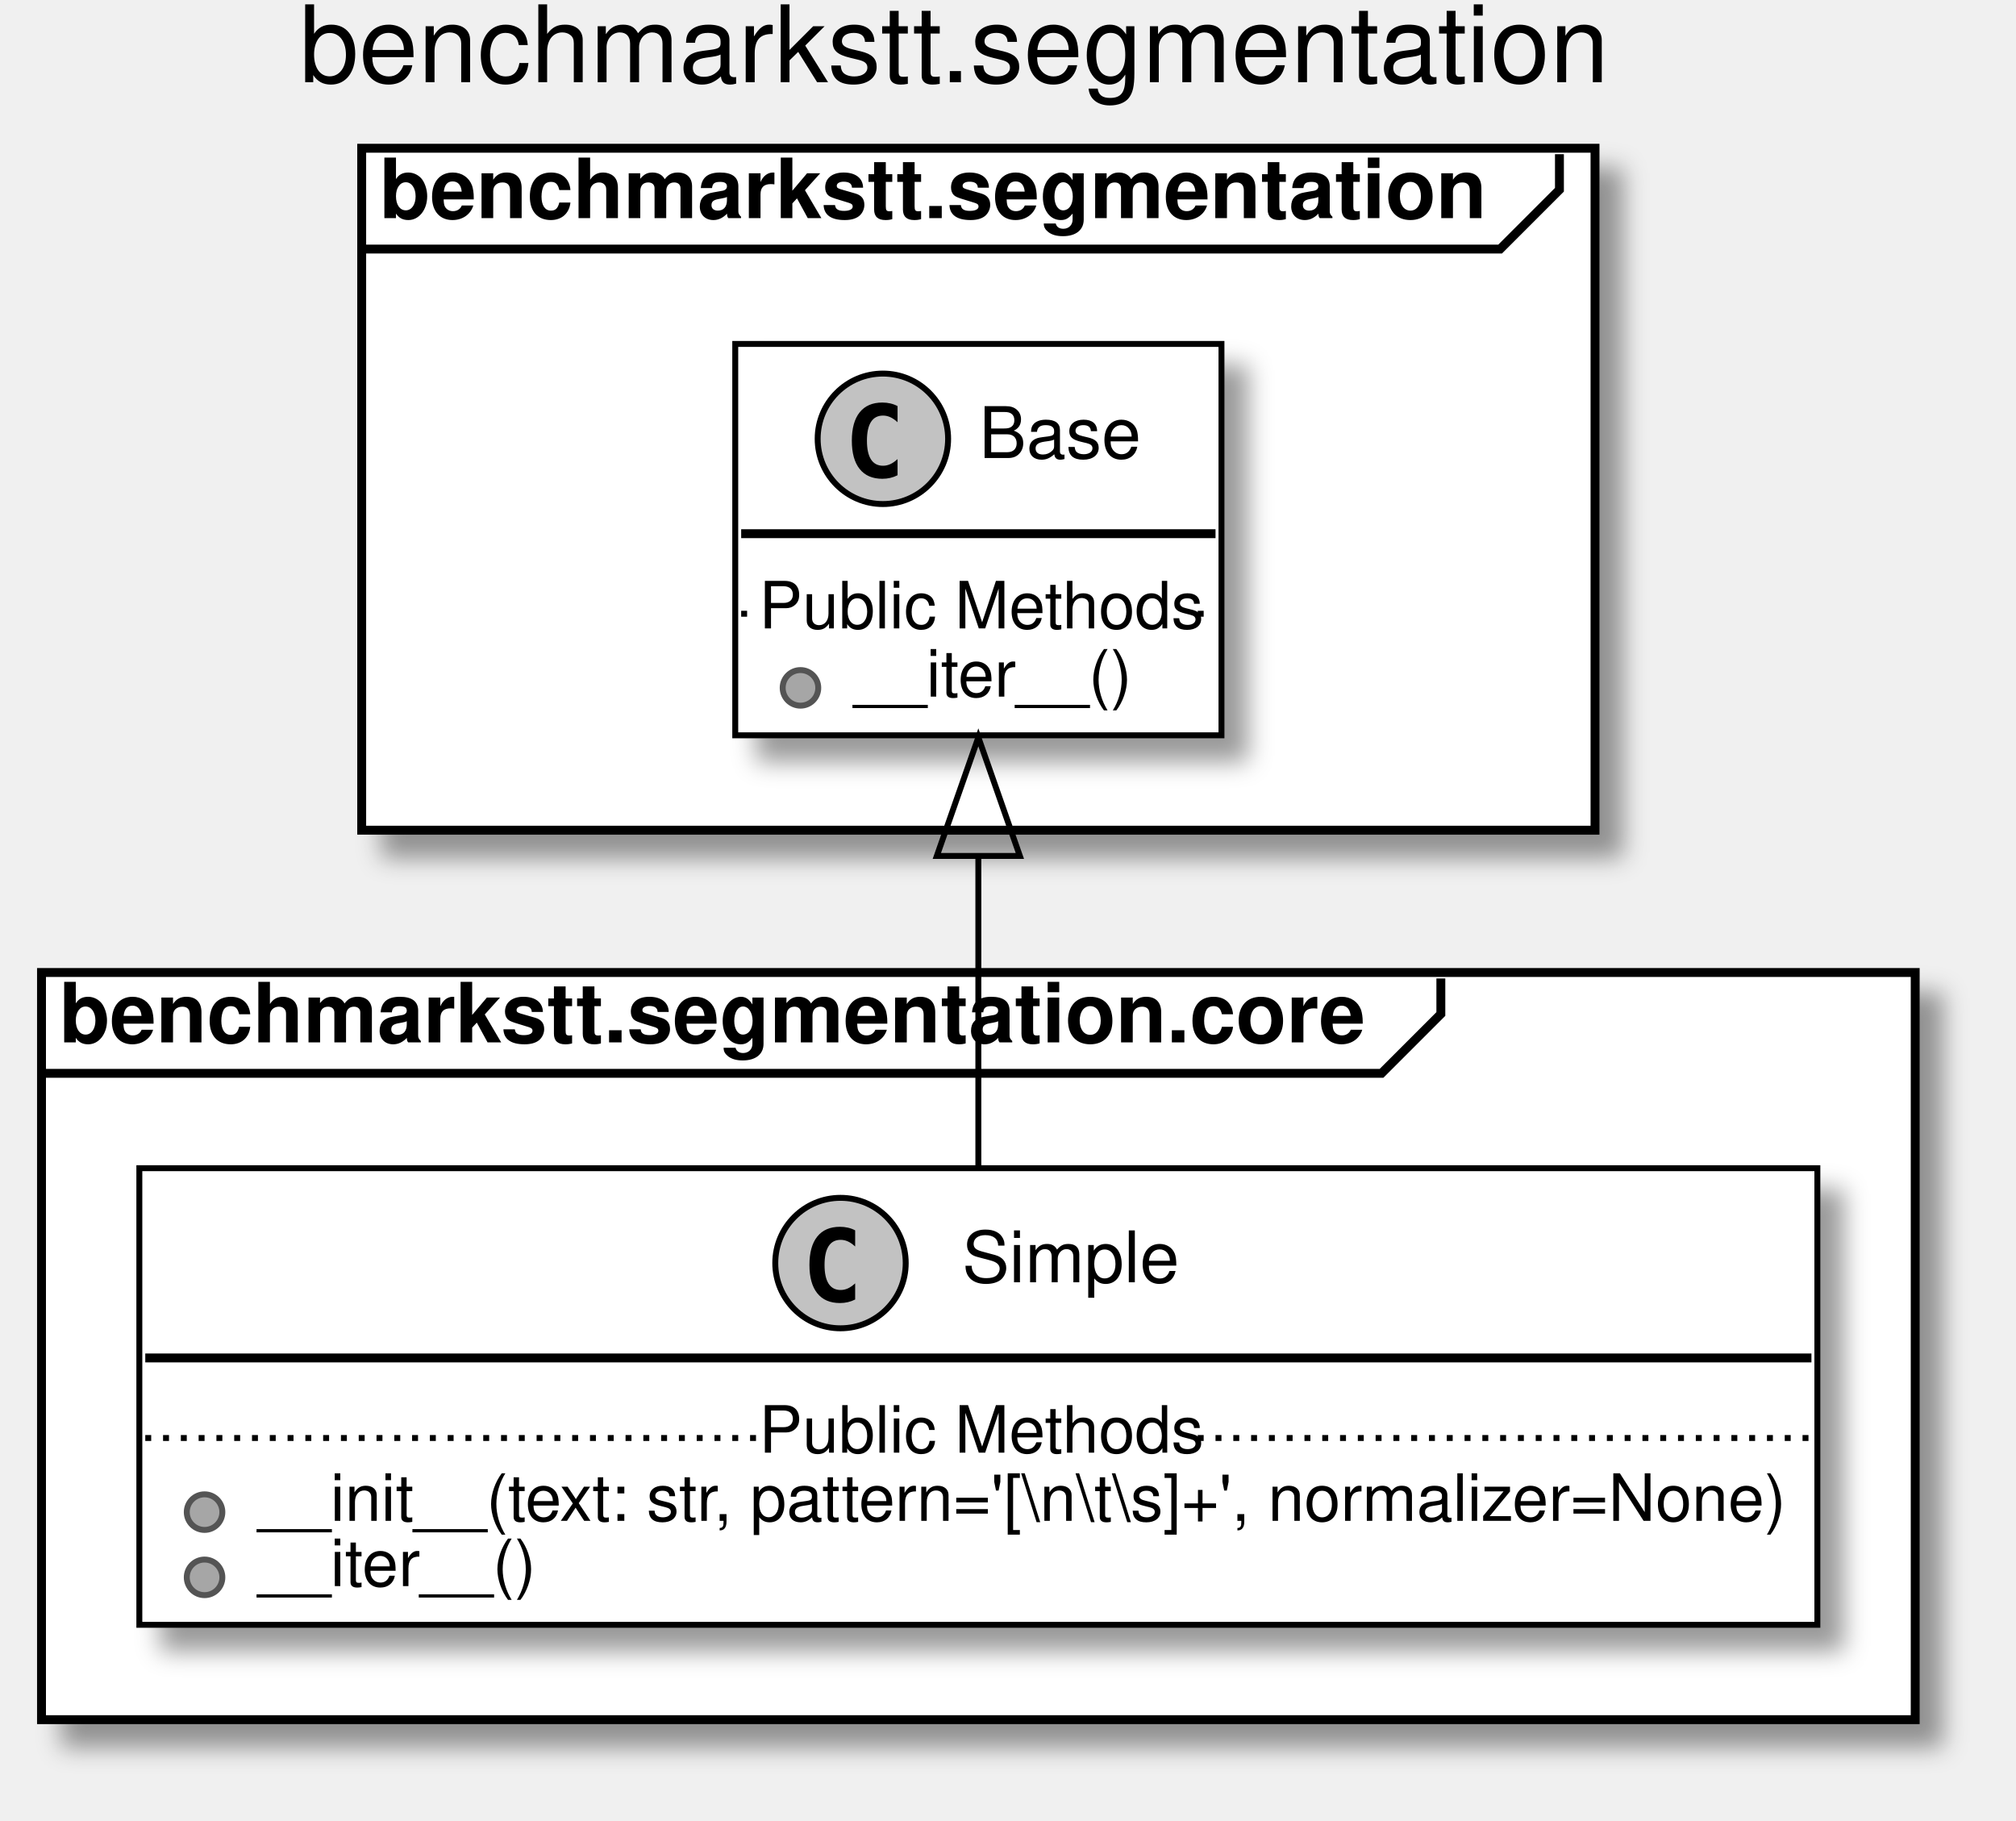
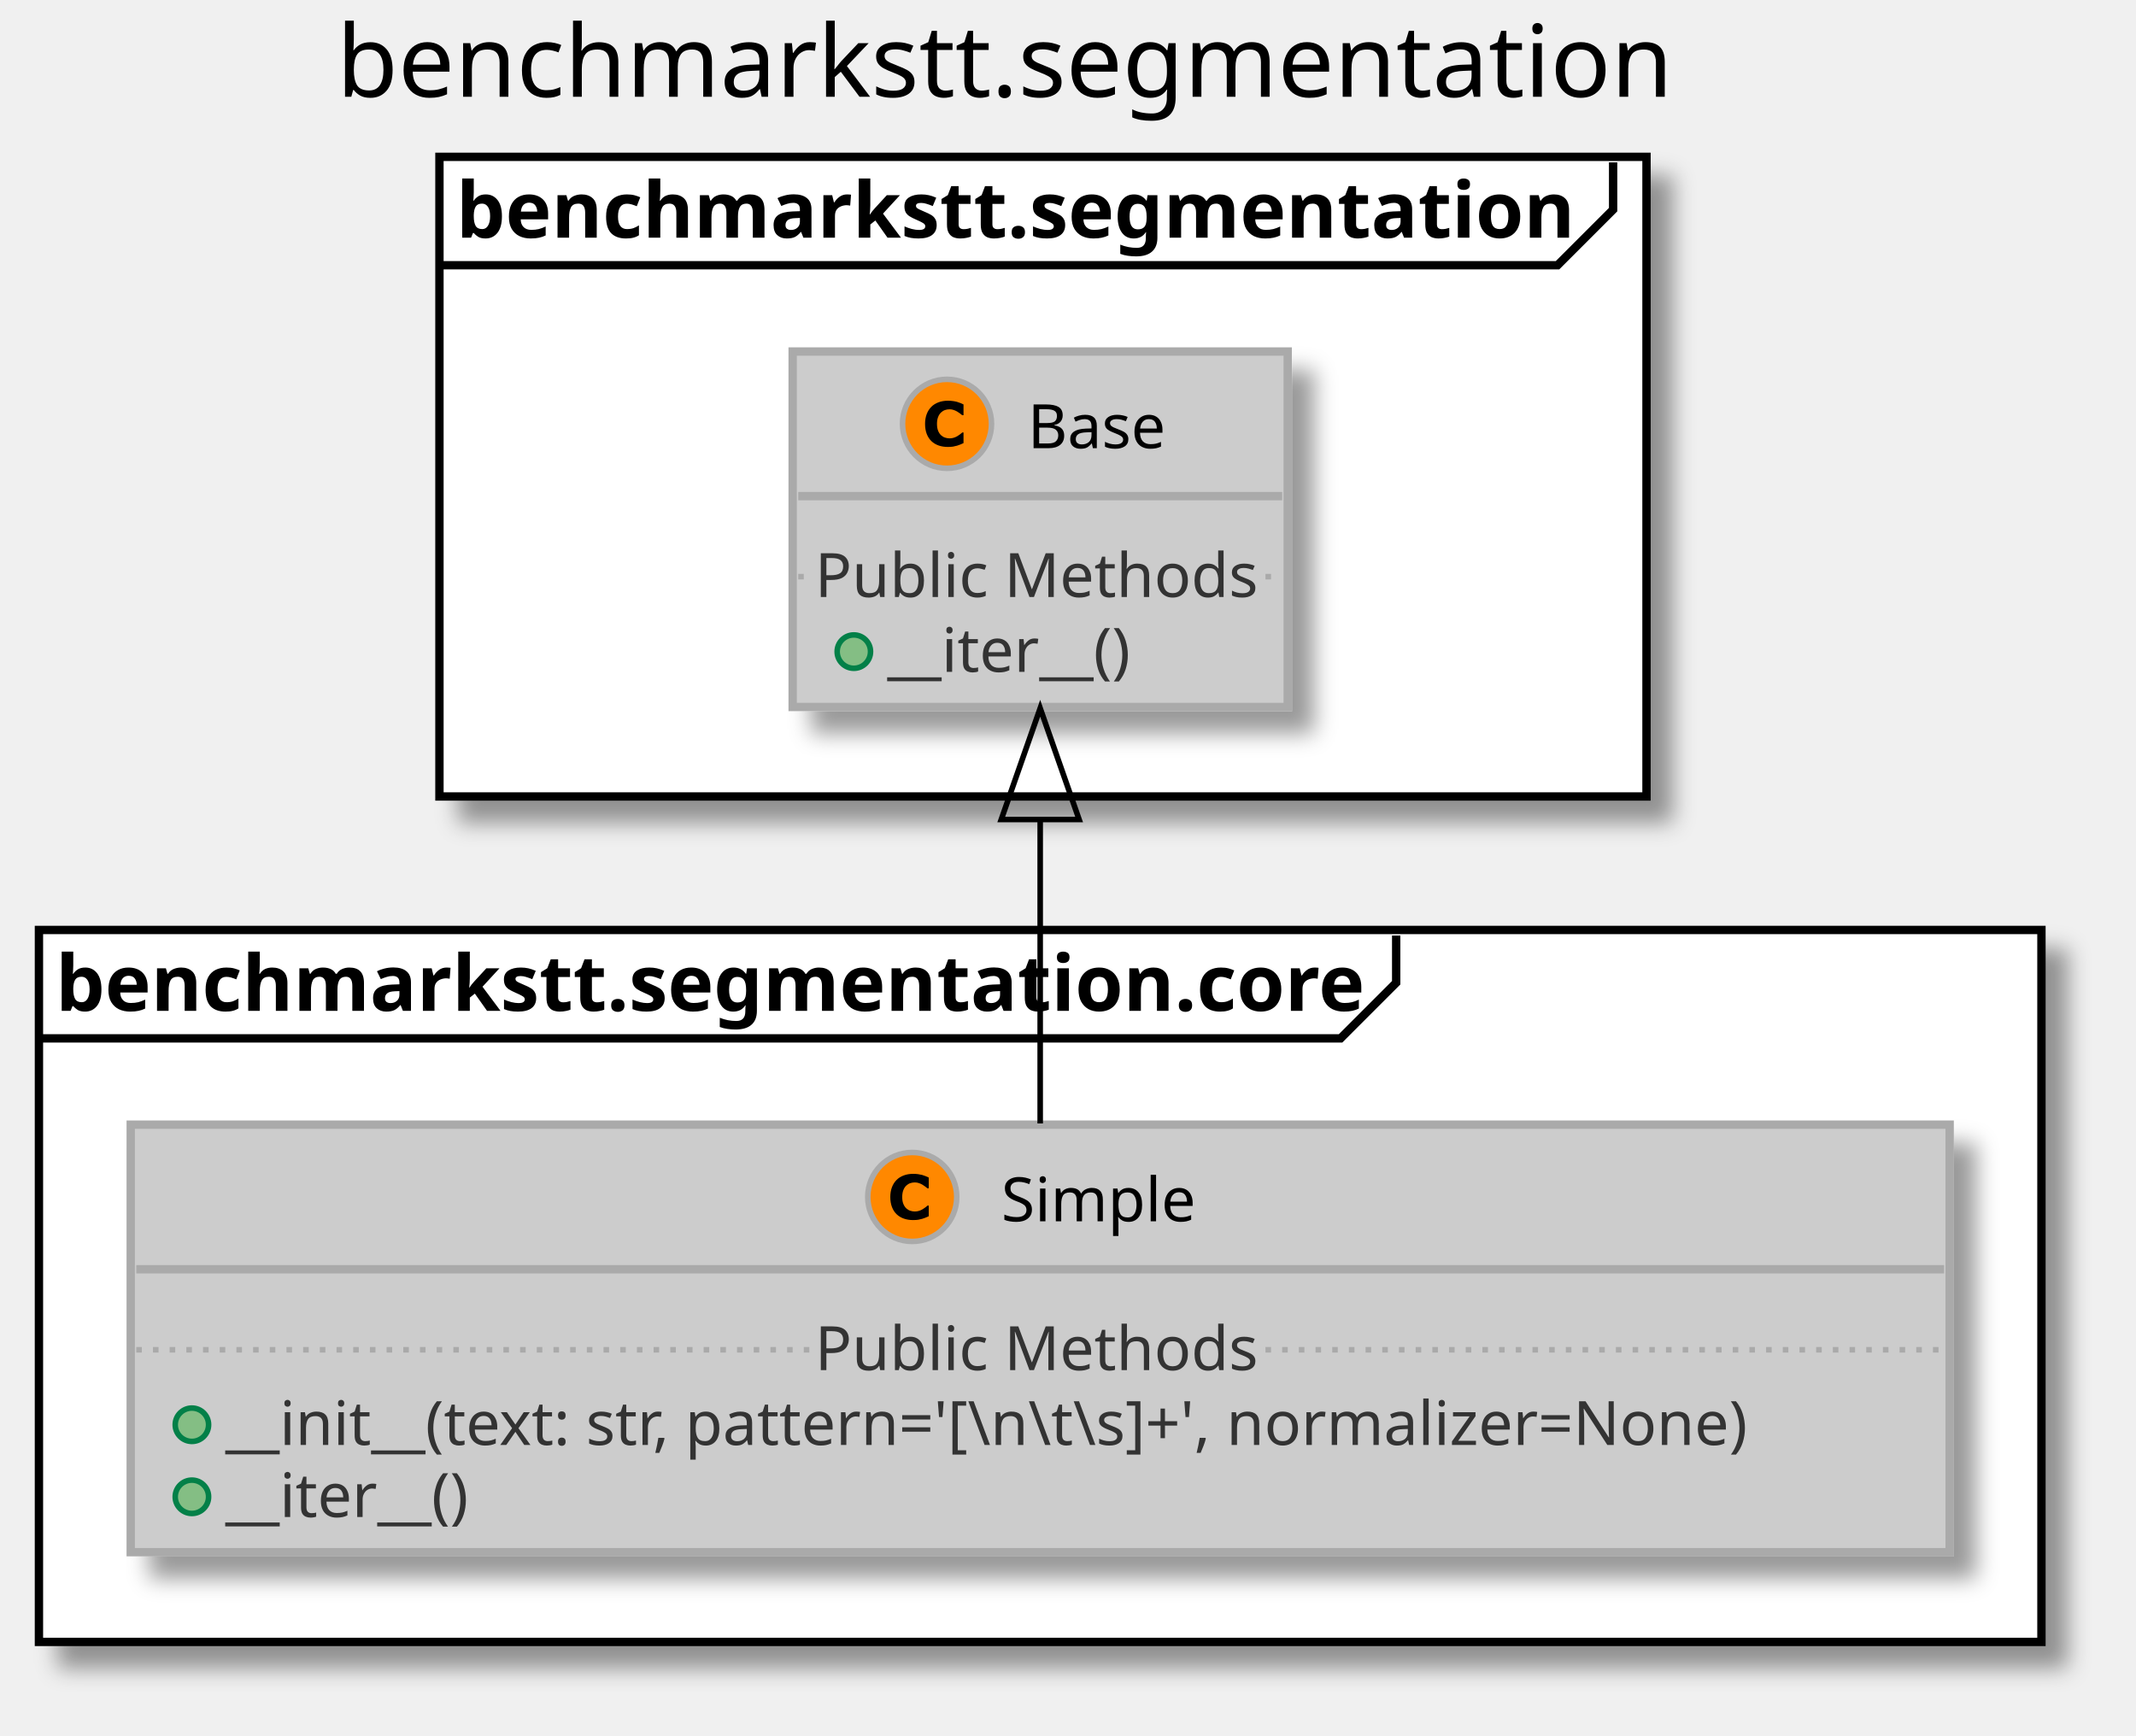
- <svg xmlns="http://www.w3.org/2000/svg" xmlns:xlink="http://www.w3.org/1999/xlink" contentScriptType="application/ecmascript" contentStyleType="text/css" height="307px" preserveAspectRatio="none" style="width:340px;height:307px;" version="1.1" viewBox="0 0 340 307" width="340px" zoomAndPan="magnify">
+ <svg xmlns="http://www.w3.org/2000/svg" xmlns:xlink="http://www.w3.org/1999/xlink" contentScriptType="application/ecmascript" contentStyleType="text/css" height="312px" preserveAspectRatio="none" style="width:384px;height:312px;" version="1.1" viewBox="0 0 384 312" width="384px" zoomAndPan="magnify">
  <defs>
-     <filter height="300%" id="f1nlwc41td4qol" width="300%" x="-1" y="-1">
+     <filter height="300%" id="f6bb7s6gkdfz7" width="300%" x="-1" y="-1">
      <feGaussianBlur result="blurOut" stdDeviation="2.0" />
      <feColorMatrix in="blurOut" result="blurOut2" type="matrix" values="0 0 0 0 0 0 0 0 0 0 0 0 0 0 0 0 0 0 .4 0" />
      <feOffset dx="4.0" dy="4.0" in="blurOut2" result="blurOut3" />
      <feBlend in="SourceGraphic" in2="blurOut3" mode="normal" />
    </filter>
  </defs>
  <g>
-     <text fill="#000000" font-family="Helvetica" font-size="18" lengthAdjust="spacingAndGlyphs" textLength="221" x="50.5" y="13.86">benchmarkstt.segmentation</text>
-     <rect fill="#FFFFFF" filter="url(#f1nlwc41td4qol)" height="115" style="stroke: #000000; stroke-width: 1.5;" width="208" x="61" y="25" />
-     <path d="M263,26 L263,32 L253,42 L61,42 " fill="none" style="stroke: #000000; stroke-width: 1.5;" />
-     <text fill="#000000" font-family="Helvetica" font-size="14" font-weight="bold" lengthAdjust="spacingAndGlyphs" textLength="192" x="64" y="36.78">benchmarkstt.segmentation</text>
-     <rect fill="#FFFFFF" filter="url(#f1nlwc41td4qol)" height="126" style="stroke: #000000; stroke-width: 1.5;" width="316" x="7" y="164" />
-     <path d="M243,165 L243,171 L233,181 L7,181 " fill="none" style="stroke: #000000; stroke-width: 1.5;" />
-     <text fill="#000000" font-family="Helvetica" font-size="14" font-weight="bold" lengthAdjust="spacingAndGlyphs" textLength="226" x="10" y="175.78">benchmarkstt.segmentation.core</text>
+     <text fill="#000000" font-family="sans-serif" font-size="18" lengthAdjust="spacingAndGlyphs" textLength="245" x="60.5" y="17.402">benchmarkstt.segmentation</text>
+     <rect fill="#FFFFFF" filter="url(#f6bb7s6gkdfz7)" height="115" style="stroke: #000000; stroke-width: 1.5;" width="217" x="79" y="28.199" />
+     <path d="M290,29.199 L290,37.688 L280,47.688 L79,47.688 " fill="none" style="stroke: #000000; stroke-width: 1.5;" />
+     <text fill="#000000" font-family="sans-serif" font-size="14" font-weight="bold" lengthAdjust="spacingAndGlyphs" textLength="201" x="82" y="42.734">benchmarkstt.segmentation</text>
+     <rect fill="#FFFFFF" filter="url(#f6bb7s6gkdfz7)" height="128" style="stroke: #000000; stroke-width: 1.5;" width="360" x="7" y="167.199" />
+     <path d="M251,168.199 L251,176.688 L241,186.688 L7,186.688 " fill="none" style="stroke: #000000; stroke-width: 1.5;" />
+     <text fill="#000000" font-family="sans-serif" font-size="14" font-weight="bold" lengthAdjust="spacingAndGlyphs" textLength="234" x="10" y="181.734">benchmarkstt.segmentation.core</text>
    <a href="https://benchmarkstt.readthedocs.io/en/latest/modules/benchmarkstt.segmentation.html#benchmarkstt.segmentation.Base" target="_top" title="https://benchmarkstt.readthedocs.io/en/latest/modules/benchmarkstt.segmentation.html#benchmarkstt.segmentation.Base" xlink:actuate="onRequest" xlink:href="https://benchmarkstt.readthedocs.io/en/latest/modules/benchmarkstt.segmentation.html#benchmarkstt.segmentation.Base" xlink:show="new" xlink:title="https://benchmarkstt.readthedocs.io/en/latest/modules/benchmarkstt.segmentation.html#benchmarkstt.segmentation.Base" xlink:type="simple">
-       <rect fill="#FFFFFF" filter="url(#f1nlwc41td4qol)" height="66" id="benchmarkstt.segmentation.Base" style="stroke: #000000; stroke-width: 1.0;" width="82" x="124" y="58" />
-       <ellipse cx="148.9" cy="74" fill="#C2C2C2" rx="11" ry="11" style="stroke: #000000; stroke-width: 1.0;" />
-       <path d="M151.373,80.143 Q150.792,80.442 150.153,80.591 Q149.514,80.741 148.808,80.741 Q146.301,80.741 144.982,79.089 Q143.662,77.437 143.662,74.316 Q143.662,71.186 144.982,69.535 Q146.301,67.883 148.808,67.883 Q149.514,67.883 150.161,68.032 Q150.809,68.182 151.373,68.481 L151.373,71.203 Q150.742,70.622 150.149,70.352 Q149.555,70.082 148.924,70.082 Q147.58,70.082 146.895,71.149 Q146.21,72.216 146.21,74.316 Q146.21,76.408 146.895,77.474 Q147.58,78.541 148.924,78.541 Q149.555,78.541 150.149,78.271 Q150.742,78.001 151.373,77.42 Z " />
-       <text fill="#000000" font-family="Helvetica" font-size="12" lengthAdjust="spacingAndGlyphs" textLength="28" x="165.1" y="77.24">Base</text>
-       <line style="stroke: #000000; stroke-width: 1.5;" x1="125" x2="205" y1="90" y2="90" />
-       <ellipse cx="135" cy="116" fill="#A6A6A6" rx="3" ry="3" style="stroke: #545454; stroke-width: 1.0;" />
-       <text fill="#000000" font-family="Helvetica" font-size="11" lengthAdjust="spacingAndGlyphs" textLength="47" x="144" y="117.47">__iter__()</text>
-       <line style="stroke: #000000; stroke-width: 1.0; stroke-dasharray: 1.0,2.0;" x1="125" x2="128" y1="103.5" y2="103.5" />
-       <text fill="#000000" font-family="Helvetica" font-size="11" lengthAdjust="spacingAndGlyphs" textLength="74" x="128" y="105.97">Public Methods</text>
-       <line style="stroke: #000000; stroke-width: 1.0; stroke-dasharray: 1.0,2.0;" x1="202" x2="205" y1="103.5" y2="103.5" />
+       <rect fill="#CCCCCC" filter="url(#f6bb7s6gkdfz7)" height="63.91" id="benchmarkstt.segmentation.Base" style="stroke: #AAAAAA; stroke-width: 1.5;" width="89" x="142.5" y="63.199" />
+       <ellipse cx="170.25" cy="76.199" fill="#FF8800" rx="8" ry="8" style="stroke: #AAAAAA; stroke-width: 1.0;" />
+       <path d="M170.385,80.355 Q169.494,80.355 168.739,80.092 Q167.984,79.829 167.442,79.308 Q166.899,78.787 166.601,78.008 Q166.303,77.229 166.303,76.209 Q166.303,75.258 166.588,74.484 Q166.873,73.711 167.415,73.158 Q167.936,72.626 168.707,72.336 Q169.477,72.046 170.391,72.046 Q170.895,72.046 171.301,72.102 Q171.707,72.159 172.05,72.25 Q172.41,72.352 172.703,72.478 Q172.996,72.605 173.216,72.712 L173.216,74.651 L172.98,74.651 Q172.829,74.522 172.601,74.345 Q172.373,74.168 172.083,73.996 Q171.787,73.824 171.443,73.706 Q171.1,73.587 170.708,73.587 Q170.273,73.587 169.88,73.724 Q169.488,73.861 169.155,74.178 Q168.838,74.484 168.642,74.989 Q168.446,75.494 168.446,76.214 Q168.446,76.966 168.658,77.471 Q168.871,77.976 169.193,78.266 Q169.52,78.561 169.923,78.687 Q170.326,78.814 170.718,78.814 Q171.094,78.814 171.462,78.701 Q171.83,78.588 172.142,78.394 Q172.405,78.239 172.63,78.061 Q172.856,77.884 173.001,77.755 L173.216,77.755 L173.216,79.668 Q172.915,79.802 172.641,79.92 Q172.367,80.038 172.066,80.124 Q171.674,80.237 171.331,80.296 Q170.987,80.355 170.385,80.355 Z " />
+       <text fill="#000000" font-family="Verdana" font-size="11" lengthAdjust="spacingAndGlyphs" textLength="28" x="184.75" y="80.574">Base</text>
+       <line style="stroke: #AAAAAA; stroke-width: 1.5;" x1="143.5" x2="230.5" y1="89.199" y2="89.199" />
+       <ellipse cx="153.5" cy="117.154" fill="#84BE84" rx="3" ry="3" style="stroke: #038048; stroke-width: 1.0;" />
+       <text fill="#333333" font-family="sans-serif" font-size="11" lengthAdjust="spacingAndGlyphs" textLength="50" x="159.5" y="120.789">__iter__()</text>
+       <line style="stroke: #AAAAAA; stroke-width: 1.0; stroke-dasharray: 1.0,2.0;" x1="143.5" x2="146.5" y1="103.677" y2="103.677" />
+       <text fill="#333333" font-family="sans-serif" font-size="11" lengthAdjust="spacingAndGlyphs" textLength="81" x="146.5" y="107.334">Public Methods</text>
+       <line style="stroke: #AAAAAA; stroke-width: 1.0; stroke-dasharray: 1.0,2.0;" x1="227.5" x2="230.5" y1="103.677" y2="103.677" />
    </a>
    <a href="https://benchmarkstt.readthedocs.io/en/latest/modules/benchmarkstt.segmentation.core.html#benchmarkstt.segmentation.core.Simple" target="_top" title="https://benchmarkstt.readthedocs.io/en/latest/modules/benchmarkstt.segmentation.core.html#benchmarkstt.segmentation.core.Simple" xlink:actuate="onRequest" xlink:href="https://benchmarkstt.readthedocs.io/en/latest/modules/benchmarkstt.segmentation.core.html#benchmarkstt.segmentation.core.Simple" xlink:show="new" xlink:title="https://benchmarkstt.readthedocs.io/en/latest/modules/benchmarkstt.segmentation.core.html#benchmarkstt.segmentation.core.Simple" xlink:type="simple">
-       <rect fill="#FFFFFF" filter="url(#f1nlwc41td4qol)" height="77" id="benchmarkstt.segmentation.core.Simple" style="stroke: #000000; stroke-width: 1.0;" width="283" x="23.5" y="197" />
-       <ellipse cx="141.75" cy="213" fill="#C2C2C2" rx="11" ry="11" style="stroke: #000000; stroke-width: 1.0;" />
-       <path d="M144.223,219.143 Q143.642,219.442 143.003,219.591 Q142.364,219.741 141.658,219.741 Q139.151,219.741 137.832,218.089 Q136.512,216.437 136.512,213.316 Q136.512,210.186 137.832,208.535 Q139.151,206.883 141.658,206.883 Q142.364,206.883 143.011,207.032 Q143.659,207.182 144.223,207.481 L144.223,210.203 Q143.592,209.622 142.999,209.352 Q142.405,209.083 141.774,209.083 Q140.43,209.083 139.745,210.149 Q139.06,211.216 139.06,213.316 Q139.06,215.408 139.745,216.474 Q140.43,217.541 141.774,217.541 Q142.405,217.541 142.999,217.271 Q143.592,217.001 144.223,216.42 Z " />
-       <text fill="#000000" font-family="Helvetica" font-size="12" lengthAdjust="spacingAndGlyphs" textLength="38" x="162.25" y="216.24">Simple</text>
-       <line style="stroke: #000000; stroke-width: 1.5;" x1="24.5" x2="305.5" y1="229" y2="229" />
-       <ellipse cx="34.5" cy="255" fill="#A6A6A6" rx="3" ry="3" style="stroke: #545454; stroke-width: 1.0;" />
-       <text fill="#000000" font-family="Helvetica" font-size="11" lengthAdjust="spacingAndGlyphs" textLength="257" x="43.5" y="256.47">__init__(text: str, pattern='[\n\t\s]+', normalizer=None)</text>
-       <ellipse cx="34.5" cy="266" fill="#A6A6A6" rx="3" ry="3" style="stroke: #545454; stroke-width: 1.0;" />
-       <text fill="#000000" font-family="Helvetica" font-size="11" lengthAdjust="spacingAndGlyphs" textLength="47" x="43.5" y="267.47">__iter__()</text>
-       <line style="stroke: #000000; stroke-width: 1.0; stroke-dasharray: 1.0,2.0;" x1="24.5" x2="128" y1="242.5" y2="242.5" />
-       <text fill="#000000" font-family="Helvetica" font-size="11" lengthAdjust="spacingAndGlyphs" textLength="74" x="128" y="244.97">Public Methods</text>
-       <line style="stroke: #000000; stroke-width: 1.0; stroke-dasharray: 1.0,2.0;" x1="202" x2="305.5" y1="242.5" y2="242.5" />
+       <rect fill="#CCCCCC" filter="url(#f6bb7s6gkdfz7)" height="76.865" id="benchmarkstt.segmentation.core.Simple" style="stroke: #AAAAAA; stroke-width: 1.5;" width="327" x="23.5" y="202.199" />
+       <ellipse cx="164" cy="215.199" fill="#FF8800" rx="8" ry="8" style="stroke: #AAAAAA; stroke-width: 1.0;" />
+       <path d="M164.135,219.355 Q163.244,219.355 162.489,219.092 Q161.734,218.829 161.192,218.308 Q160.649,217.787 160.351,217.008 Q160.053,216.229 160.053,215.208 Q160.053,214.258 160.338,213.484 Q160.623,212.711 161.165,212.158 Q161.686,211.626 162.457,211.336 Q163.227,211.046 164.141,211.046 Q164.645,211.046 165.051,211.102 Q165.457,211.159 165.8,211.25 Q166.16,211.352 166.453,211.478 Q166.746,211.605 166.966,211.712 L166.966,213.651 L166.73,213.651 Q166.579,213.522 166.351,213.345 Q166.123,213.167 165.833,212.996 Q165.537,212.824 165.193,212.706 Q164.85,212.587 164.458,212.587 Q164.023,212.587 163.63,212.724 Q163.238,212.861 162.905,213.178 Q162.588,213.484 162.392,213.989 Q162.196,214.494 162.196,215.214 Q162.196,215.966 162.408,216.471 Q162.621,216.976 162.943,217.266 Q163.27,217.561 163.673,217.687 Q164.076,217.814 164.468,217.814 Q164.844,217.814 165.212,217.701 Q165.58,217.588 165.892,217.394 Q166.155,217.239 166.38,217.061 Q166.606,216.884 166.751,216.755 L166.966,216.755 L166.966,218.667 Q166.665,218.802 166.391,218.92 Q166.117,219.038 165.816,219.124 Q165.424,219.237 165.081,219.296 Q164.737,219.355 164.135,219.355 Z " />
+       <text fill="#000000" font-family="Verdana" font-size="11" lengthAdjust="spacingAndGlyphs" textLength="39" x="180" y="219.574">Simple</text>
+       <line style="stroke: #AAAAAA; stroke-width: 1.5;" x1="24.5" x2="349.5" y1="228.199" y2="228.199" />
+       <ellipse cx="34.5" cy="256.154" fill="#84BE84" rx="3" ry="3" style="stroke: #038048; stroke-width: 1.0;" />
+       <text fill="#333333" font-family="sans-serif" font-size="11" lengthAdjust="spacingAndGlyphs" textLength="304" x="40.5" y="259.789">__init__(text: str, pattern='[\n\t\s]+', normalizer=None)</text>
+       <ellipse cx="34.5" cy="269.109" fill="#84BE84" rx="3" ry="3" style="stroke: #038048; stroke-width: 1.0;" />
+       <text fill="#333333" font-family="sans-serif" font-size="11" lengthAdjust="spacingAndGlyphs" textLength="50" x="40.5" y="272.744">__iter__()</text>
+       <line style="stroke: #AAAAAA; stroke-width: 1.0; stroke-dasharray: 1.0,2.0;" x1="24.5" x2="146.5" y1="242.677" y2="242.677" />
+       <text fill="#333333" font-family="sans-serif" font-size="11" lengthAdjust="spacingAndGlyphs" textLength="81" x="146.5" y="246.334">Public Methods</text>
+       <line style="stroke: #AAAAAA; stroke-width: 1.0; stroke-dasharray: 1.0,2.0;" x1="227.5" x2="349.5" y1="242.677" y2="242.677" />
    </a>
-     <path d="M165,144.4 C165,161.75 165,180.71 165,196.74 " fill="none" id="benchmarkstt.segmentation.Base&lt;-benchmarkstt.segmentation.core.Simple" style="stroke: #000000; stroke-width: 1.0;" />
-     <polygon fill="none" points="158,144.34,165,124.34,172,144.34,158,144.34" style="stroke: #000000; stroke-width: 1.0;" />
+     <path d="M187,147.619 C187,165.569 187,185.369 187,201.989 " fill="none" id="benchmarkstt.segmentation.Base&lt;-benchmarkstt.segmentation.core.Simple" style="stroke: #000000; stroke-width: 1.0;" />
+     <polygon fill="none" points="180,147.339,187,127.339,194,147.339,180,147.339" style="stroke: #000000; stroke-width: 1.0;" />
  </g>
</svg>
